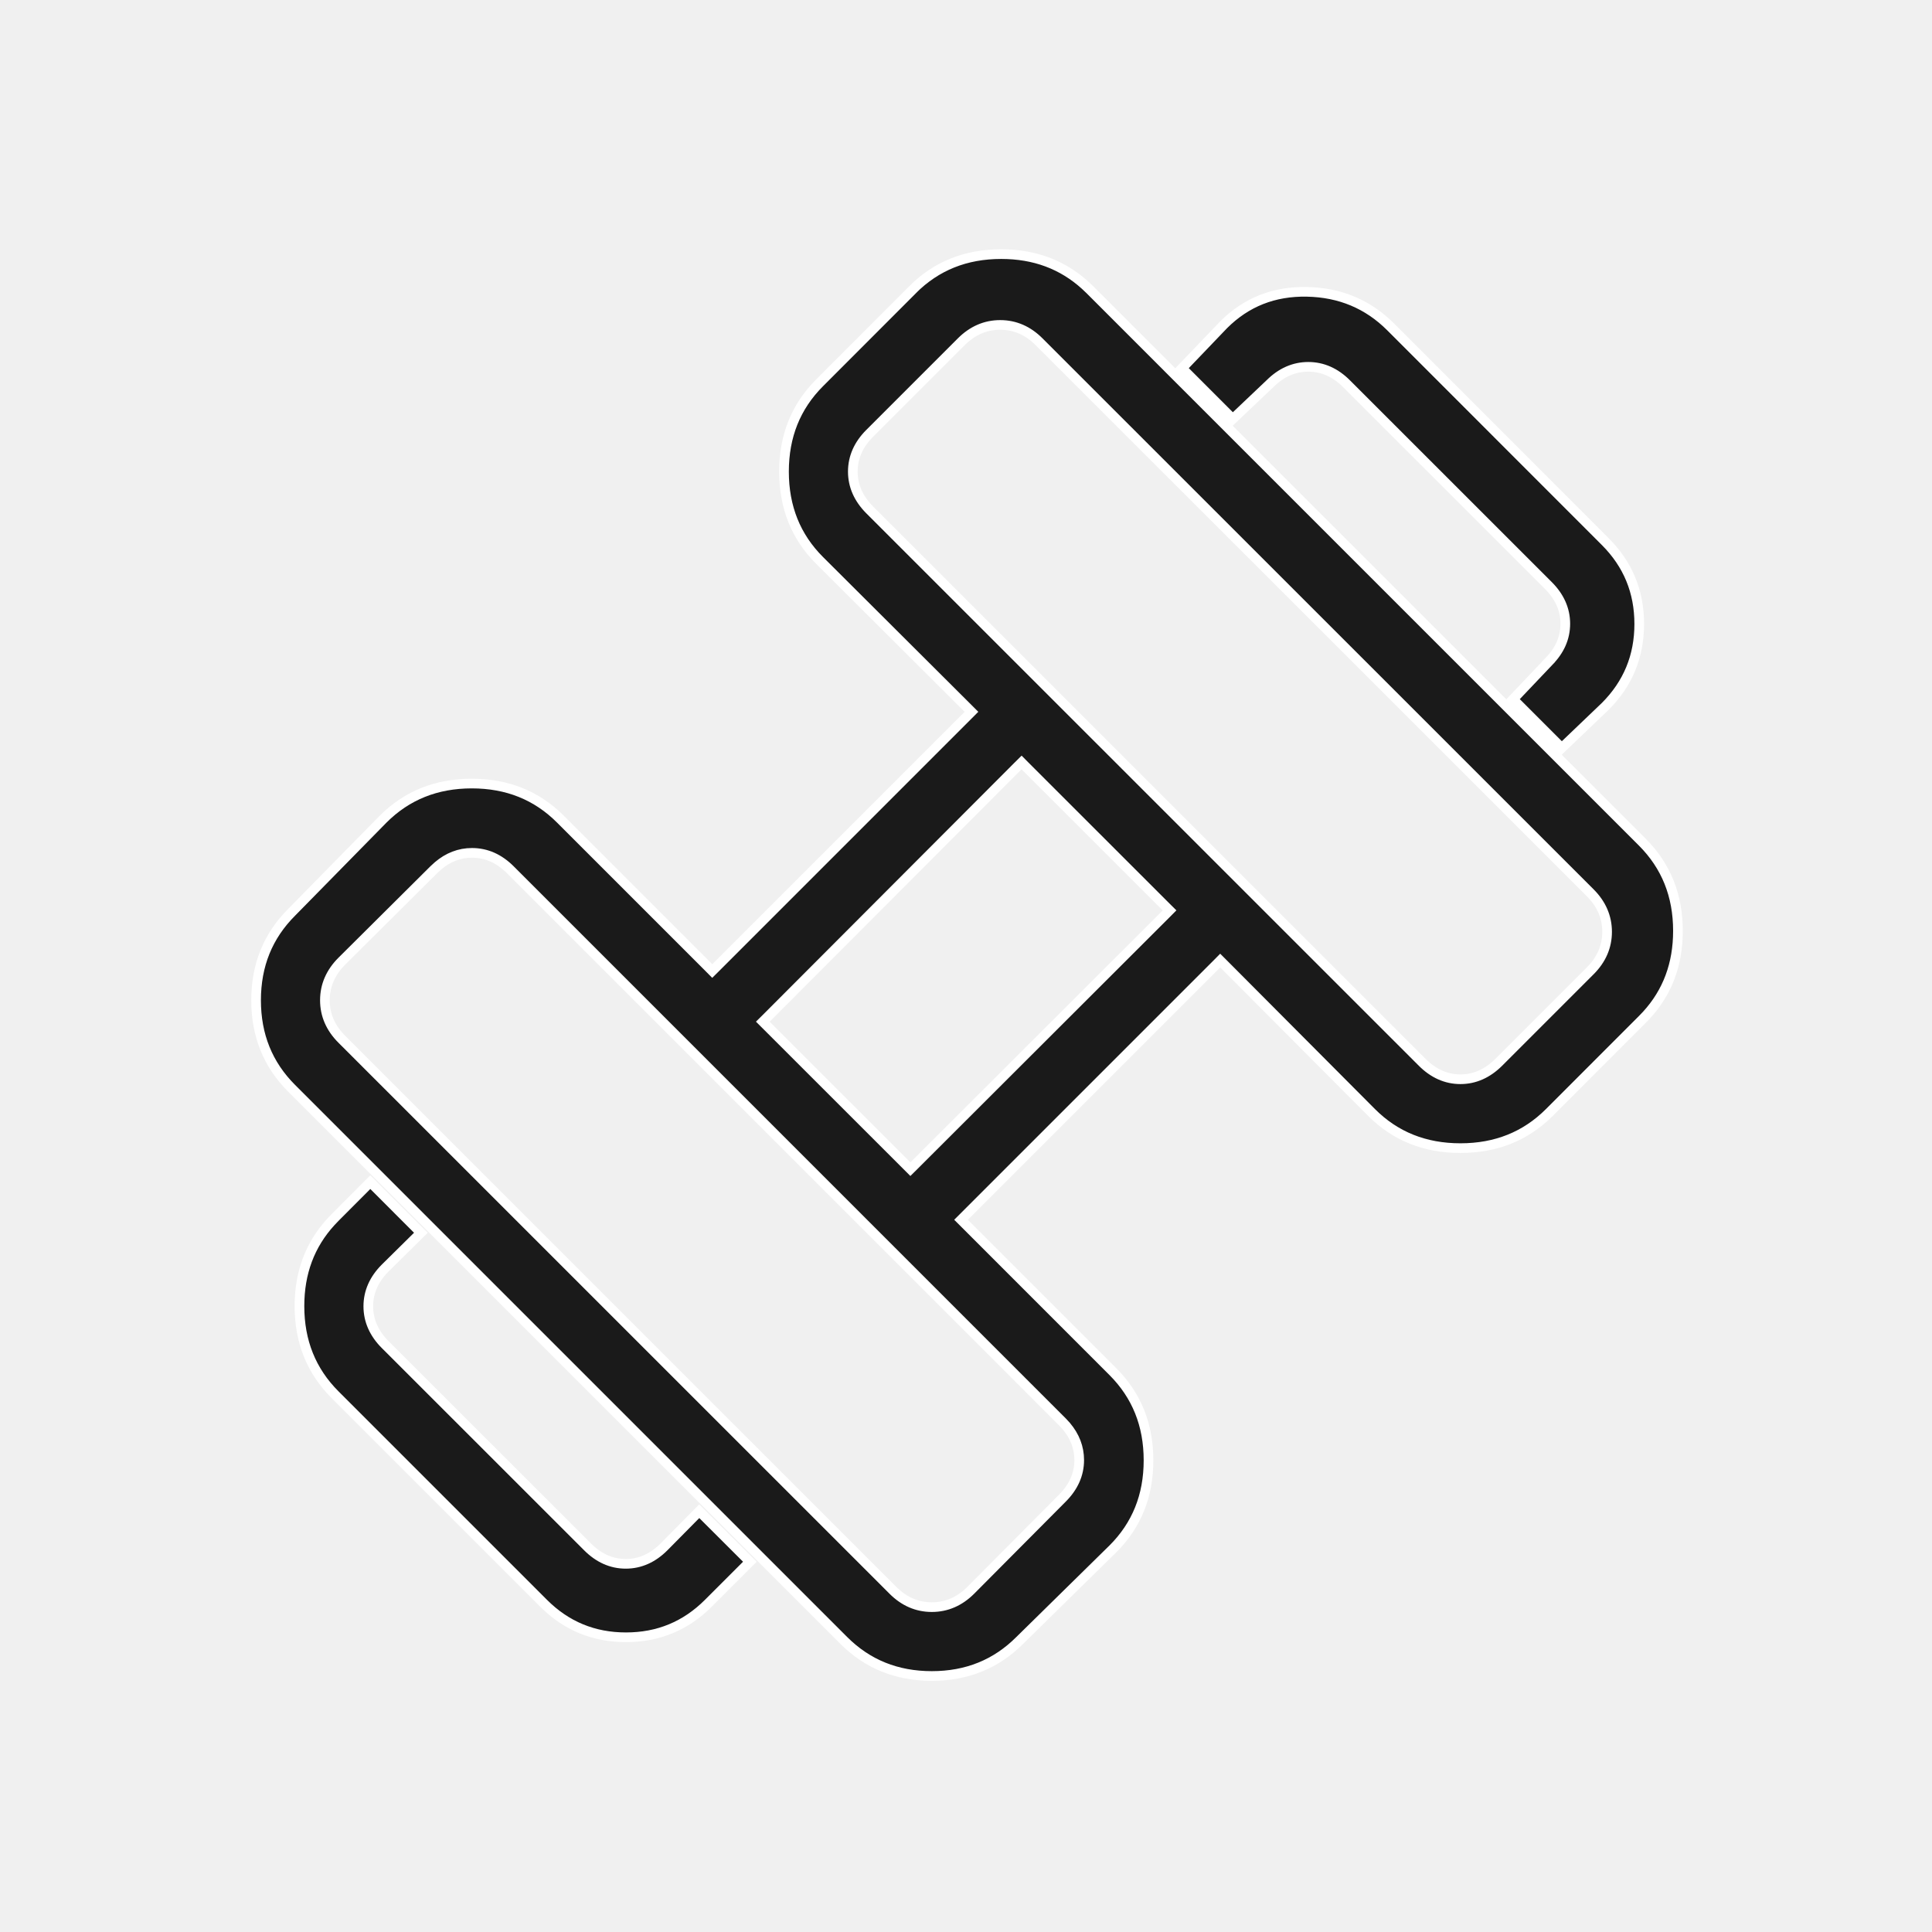
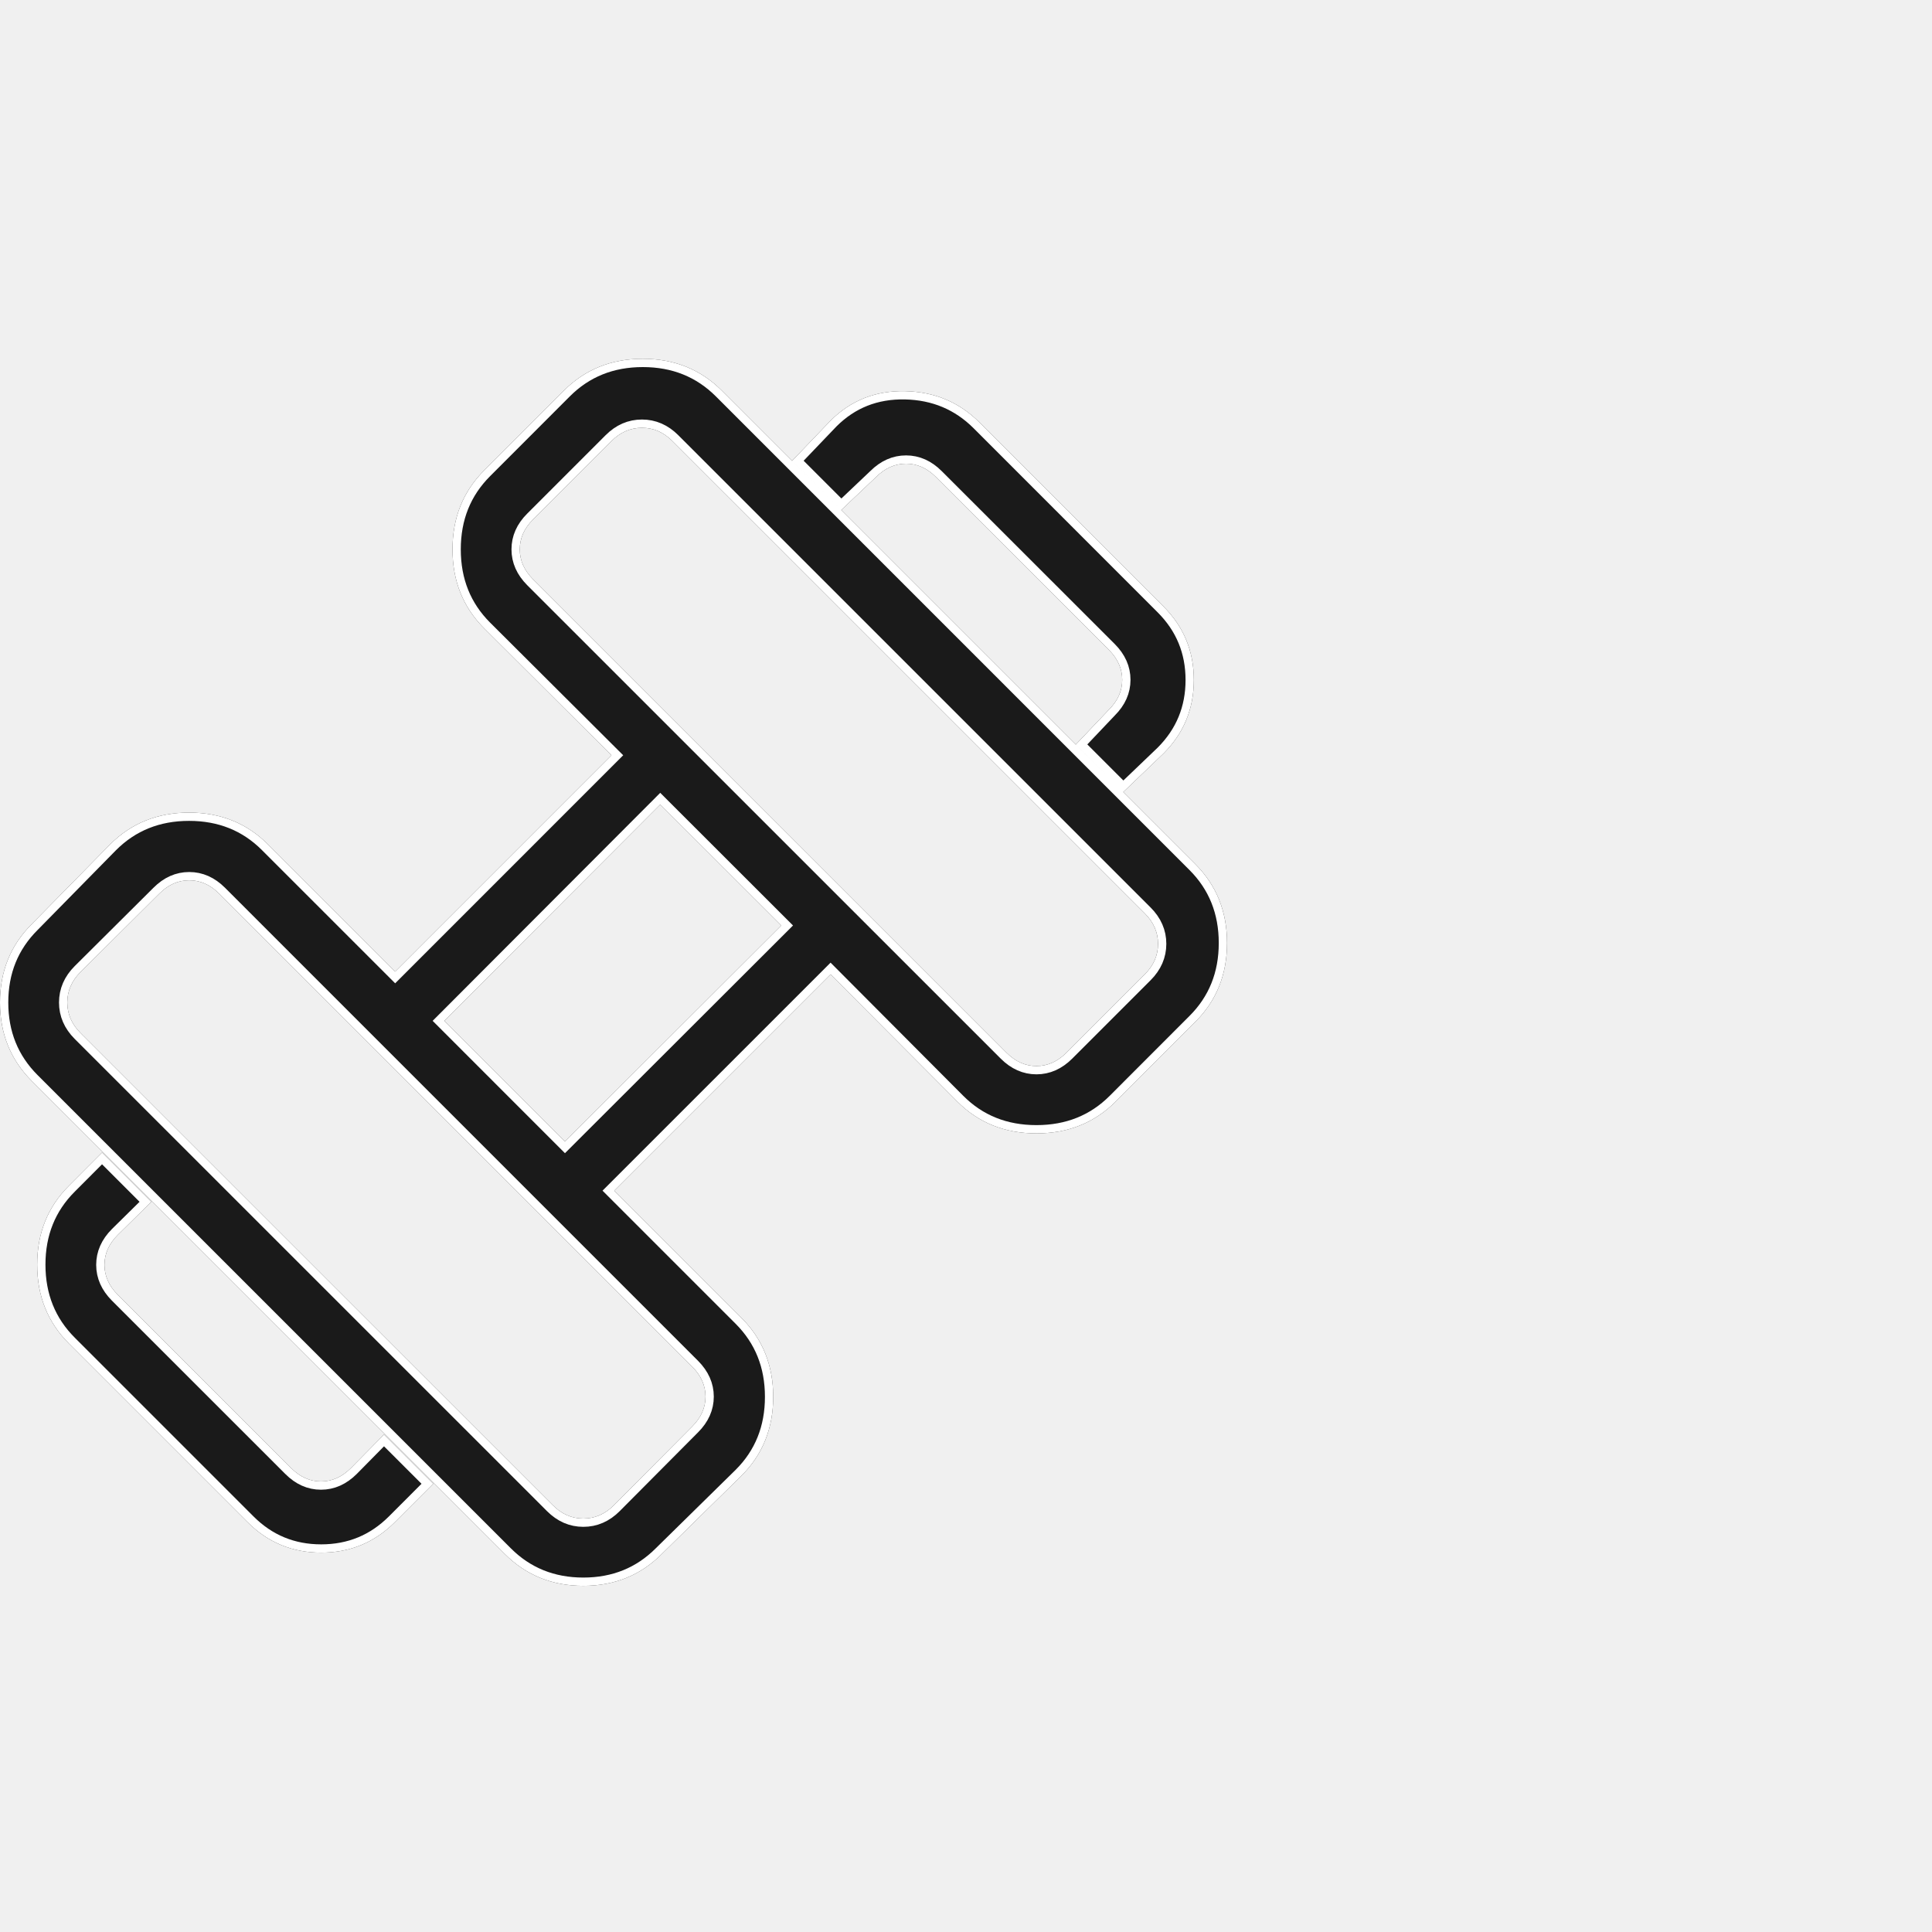
- <svg xmlns="http://www.w3.org/2000/svg" width="60" height="60" viewBox="0 0 60 60" fill="none">
-   <path d="M31.093 7.892C32.125 7.892 32.993 8.215 33.706 8.863L33.847 8.997L36.29 11.44V11.441L51.004 26.154C51.741 26.891 52.11 27.807 52.11 28.909C52.11 29.943 51.786 30.81 51.138 31.52L51.004 31.66L48.116 34.55C47.379 35.286 46.463 35.656 45.355 35.656C44.248 35.656 43.331 35.286 42.596 34.55L38.002 29.938L37.895 29.831L37.789 29.938L29.952 37.775L29.846 37.881L29.952 37.987L34.562 42.598C35.298 43.335 35.668 44.249 35.668 45.352C35.668 46.453 35.299 47.367 34.562 48.102L31.673 50.941L31.672 50.942C30.936 51.68 30.028 52.049 28.938 52.049C27.847 52.049 26.938 51.68 26.201 50.942L9.059 33.8C8.321 33.063 7.953 32.154 7.953 31.064C7.953 29.973 8.322 29.066 9.059 28.33L9.06 28.329L11.898 25.439C12.635 24.703 13.55 24.334 14.652 24.334C15.755 24.334 16.669 24.703 17.404 25.439L22.015 30.05L22.12 30.156L22.227 30.05L30.064 22.212L30.17 22.106L30.064 22L25.454 17.405C24.717 16.669 24.348 15.752 24.348 14.646C24.348 13.541 24.717 12.625 25.454 11.888L28.342 8.997L28.341 8.996C29.078 8.259 29.992 7.892 31.093 7.892ZM13.071 38.285L11.963 39.379L11.961 39.381C11.617 39.726 11.438 40.124 11.438 40.568C11.438 41.013 11.617 41.411 11.961 41.757H11.962L18.247 48.04C18.591 48.385 18.988 48.566 19.433 48.566C19.878 48.566 20.276 48.386 20.621 48.04L20.622 48.039L21.716 46.932L23.288 48.501L21.999 49.79C21.294 50.495 20.444 50.847 19.44 50.847C18.437 50.847 17.586 50.495 16.881 49.79L10.406 43.315C9.669 42.578 9.3 41.664 9.3 40.562C9.3 39.528 9.625 38.66 10.273 37.95L10.406 37.81L11.5 36.713L13.071 38.285ZM14.658 26.486C14.269 26.486 13.916 26.624 13.604 26.889L13.472 27.01L10.614 29.852C10.269 30.198 10.09 30.604 10.09 31.064C10.09 31.523 10.269 31.929 10.614 32.274L27.727 49.385C28.072 49.732 28.477 49.911 28.938 49.911C29.397 49.911 29.803 49.733 30.148 49.388L30.149 49.387L32.991 46.529C33.335 46.185 33.516 45.789 33.516 45.344C33.516 44.954 33.378 44.601 33.113 44.287L32.991 44.155L15.847 27.01C15.503 26.666 15.105 26.486 14.658 26.486ZM31.619 23.785L23.797 31.623L23.69 31.729L28.273 36.31L28.379 36.205L36.216 28.38L36.322 28.273L36.216 28.168L31.831 23.785L31.726 23.679L31.619 23.785ZM31.062 10.091C30.602 10.091 30.197 10.27 29.852 10.615L27.009 13.458C26.665 13.802 26.485 14.2 26.485 14.646C26.485 15.091 26.665 15.489 27.009 15.835L44.169 32.992C44.513 33.336 44.91 33.517 45.355 33.517C45.8 33.517 46.198 33.336 46.544 32.992L49.387 30.149C49.732 29.804 49.91 29.398 49.91 28.939C49.91 28.479 49.732 28.073 49.387 27.727L32.273 10.617C31.928 10.27 31.523 10.091 31.062 10.091ZM40.59 9.063C41.617 9.084 42.48 9.446 43.185 10.149L49.852 16.819C50.557 17.524 50.908 18.375 50.908 19.379C50.908 20.383 50.556 21.233 49.852 21.938L48.502 23.229L46.989 21.715L48.089 20.557L48.088 20.556C48.432 20.212 48.612 19.817 48.612 19.371C48.612 18.926 48.431 18.528 48.086 18.183L41.816 11.915C41.472 11.571 41.075 11.392 40.63 11.392C40.186 11.392 39.789 11.57 39.444 11.912L38.285 13.012L36.709 11.435L38.003 10.084C38.706 9.382 39.566 9.043 40.59 9.063Z" fill="#1A1A1A" stroke="white" stroke-width="0.3" />
+ <svg xmlns="http://www.w3.org/2000/svg" xmlns:xlink="http://www.w3.org/1999/xlink" width="70" height="70" viewBox="0 0 70 70" fill="none">
+   <use xlink:href="#stroke0_10846_4261" fill="#1A1A1A" />
+   <mask id="stroke1_10846_4261" fill="white">
+     <use xlink:href="#stroke0_10846_4261" />
+   </mask>
+   <path d="M40.697 28.698L38.977 26.977L40.178 25.712C40.499 25.392 40.66 25.032 40.66 24.63C40.66 24.23 40.499 23.869 40.178 23.547L33.907 17.28C33.587 16.96 33.227 16.8 32.828 16.8C32.428 16.8 32.067 16.96 31.745 17.28L30.48 18.48L28.698 16.698L30.093 15.24C30.826 14.507 31.725 14.151 32.79 14.172C33.855 14.194 34.754 14.571 35.487 15.303L42.155 21.973C42.888 22.706 43.255 23.594 43.255 24.637C43.255 25.681 42.888 26.569 42.155 27.302L40.697 28.698ZM14.303 55.155C13.569 55.888 12.681 56.255 11.637 56.255C10.594 56.255 9.706 55.888 8.973 55.155L2.498 48.68C1.731 47.913 1.347 46.96 1.347 45.82C1.347 44.68 1.731 43.727 2.498 42.962L3.697 41.76L5.482 43.545L4.265 44.745C3.945 45.067 3.785 45.428 3.785 45.828C3.785 46.227 3.945 46.588 4.265 46.91L10.55 53.193C10.87 53.514 11.23 53.675 11.63 53.675C12.03 53.675 12.391 53.514 12.713 53.193L13.912 51.977L15.697 53.76L14.303 55.155ZM38.635 38.145L41.477 35.303C41.797 34.983 41.958 34.614 41.958 34.197C41.958 33.781 41.797 33.413 41.477 33.093L24.365 15.982C24.045 15.661 23.677 15.5 23.26 15.5C22.843 15.5 22.475 15.66 22.155 15.98L19.312 18.823C18.992 19.142 18.832 19.503 18.832 19.905C18.832 20.305 18.992 20.666 19.312 20.988L36.472 38.145C36.792 38.465 37.153 38.625 37.553 38.625C37.953 38.625 38.313 38.465 38.635 38.145ZM22.24 54.54L25.082 51.682C25.402 51.362 25.562 51.002 25.562 50.602C25.562 50.203 25.402 49.842 25.082 49.52L7.938 32.375C7.617 32.055 7.257 31.895 6.855 31.895C6.455 31.895 6.095 32.055 5.775 32.375L2.917 35.218C2.598 35.538 2.438 35.906 2.438 36.322C2.438 36.739 2.598 37.108 2.917 37.428L20.03 54.538C20.35 54.859 20.718 55.02 21.135 55.02C21.552 55.02 21.92 54.86 22.24 54.54ZM20.47 41.358L28.308 33.532L23.922 29.15L16.1 36.987L20.47 41.358ZM23.975 56.307C23.21 57.074 22.263 57.458 21.135 57.458C20.007 57.458 19.059 57.074 18.293 56.307L1.15 39.165C0.383 38.398 0 37.451 0 36.322C0 35.194 0.383 34.248 1.15 33.483L3.99 30.593C4.757 29.826 5.71 29.442 6.85 29.442C7.99 29.442 8.943 29.826 9.707 30.593L14.318 35.203L22.155 27.365L17.545 22.77C16.778 22.003 16.395 21.048 16.395 19.905C16.395 18.762 16.778 17.807 17.545 17.04L20.433 14.15C21.199 13.383 22.152 13 23.29 13C24.428 13 25.382 13.383 26.15 14.15L43.307 31.308C44.074 32.074 44.458 33.028 44.458 34.167C44.458 35.307 44.074 36.26 43.307 37.025L40.42 39.915C39.653 40.682 38.697 41.065 37.553 41.065C36.407 41.065 35.453 40.682 34.688 39.915L30.093 35.303L22.255 43.14L26.865 47.75C27.632 48.517 28.015 49.47 28.015 50.61C28.015 51.75 27.632 52.703 26.865 53.468L23.975 56.307Z" stroke-width="0.6" stroke="white" mask="url(#stroke1_10846_4261)" />
+   <defs>
+     <path id="stroke0_10846_4261" d="M40.697 28.698L38.977 26.977L40.178 25.712C40.499 25.392 40.66 25.032 40.66 24.63C40.66 24.23 40.499 23.869 40.178 23.547L33.907 17.28C33.587 16.96 33.227 16.8 32.828 16.8C32.428 16.8 32.067 16.96 31.745 17.28L30.48 18.48L28.698 16.698L30.093 15.24C30.826 14.507 31.725 14.151 32.79 14.172C33.855 14.194 34.754 14.571 35.487 15.303L42.155 21.973C42.888 22.706 43.255 23.594 43.255 24.637C43.255 25.681 42.888 26.569 42.155 27.302L40.697 28.698ZM14.303 55.155C13.569 55.888 12.681 56.255 11.637 56.255C10.594 56.255 9.706 55.888 8.973 55.155L2.498 48.68C1.731 47.913 1.347 46.96 1.347 45.82C1.347 44.68 1.731 43.727 2.498 42.962L3.697 41.76L5.482 43.545L4.265 44.745C3.945 45.067 3.785 45.428 3.785 45.828C3.785 46.227 3.945 46.588 4.265 46.91L10.55 53.193C10.87 53.514 11.23 53.675 11.63 53.675C12.03 53.675 12.391 53.514 12.713 53.193L13.912 51.977L15.697 53.76L14.303 55.155ZM38.635 38.145L41.477 35.303C41.797 34.983 41.958 34.614 41.958 34.197C41.958 33.781 41.797 33.413 41.477 33.093L24.365 15.982C24.045 15.661 23.677 15.5 23.26 15.5C22.843 15.5 22.475 15.66 22.155 15.98L19.312 18.823C18.992 19.142 18.832 19.503 18.832 19.905C18.832 20.305 18.992 20.666 19.312 20.988L36.472 38.145C36.792 38.465 37.153 38.625 37.553 38.625C37.953 38.625 38.313 38.465 38.635 38.145ZM22.24 54.54L25.082 51.682C25.402 51.362 25.562 51.002 25.562 50.602C25.562 50.203 25.402 49.842 25.082 49.52L7.938 32.375C7.617 32.055 7.257 31.895 6.855 31.895C6.455 31.895 6.095 32.055 5.775 32.375L2.917 35.218C2.598 35.538 2.438 35.906 2.438 36.322C2.438 36.739 2.598 37.108 2.917 37.428L20.03 54.538C20.35 54.859 20.718 55.02 21.135 55.02C21.552 55.02 21.92 54.86 22.24 54.54ZM20.47 41.358L28.308 33.532L23.922 29.15L16.1 36.987L20.47 41.358ZM23.975 56.307C23.21 57.074 22.263 57.458 21.135 57.458C20.007 57.458 19.059 57.074 18.293 56.307L1.15 39.165C0.383 38.398 0 37.451 0 36.322C0 35.194 0.383 34.248 1.15 33.483L3.99 30.593C4.757 29.826 5.71 29.442 6.85 29.442C7.99 29.442 8.943 29.826 9.707 30.593L14.318 35.203L22.155 27.365L17.545 22.77C16.778 22.003 16.395 21.048 16.395 19.905C16.395 18.762 16.778 17.807 17.545 17.04L20.433 14.15C21.199 13.383 22.152 13 23.29 13C24.428 13 25.382 13.383 26.15 14.15L43.307 31.308C44.074 32.074 44.458 33.028 44.458 34.167C44.458 35.307 44.074 36.26 43.307 37.025L40.42 39.915C39.653 40.682 38.697 41.065 37.553 41.065C36.407 41.065 35.453 40.682 34.688 39.915L30.093 35.303L22.255 43.14L26.865 47.75C27.632 48.517 28.015 49.47 28.015 50.61C28.015 51.75 27.632 52.703 26.865 53.468L23.975 56.307Z" />
+   </defs>
</svg>
